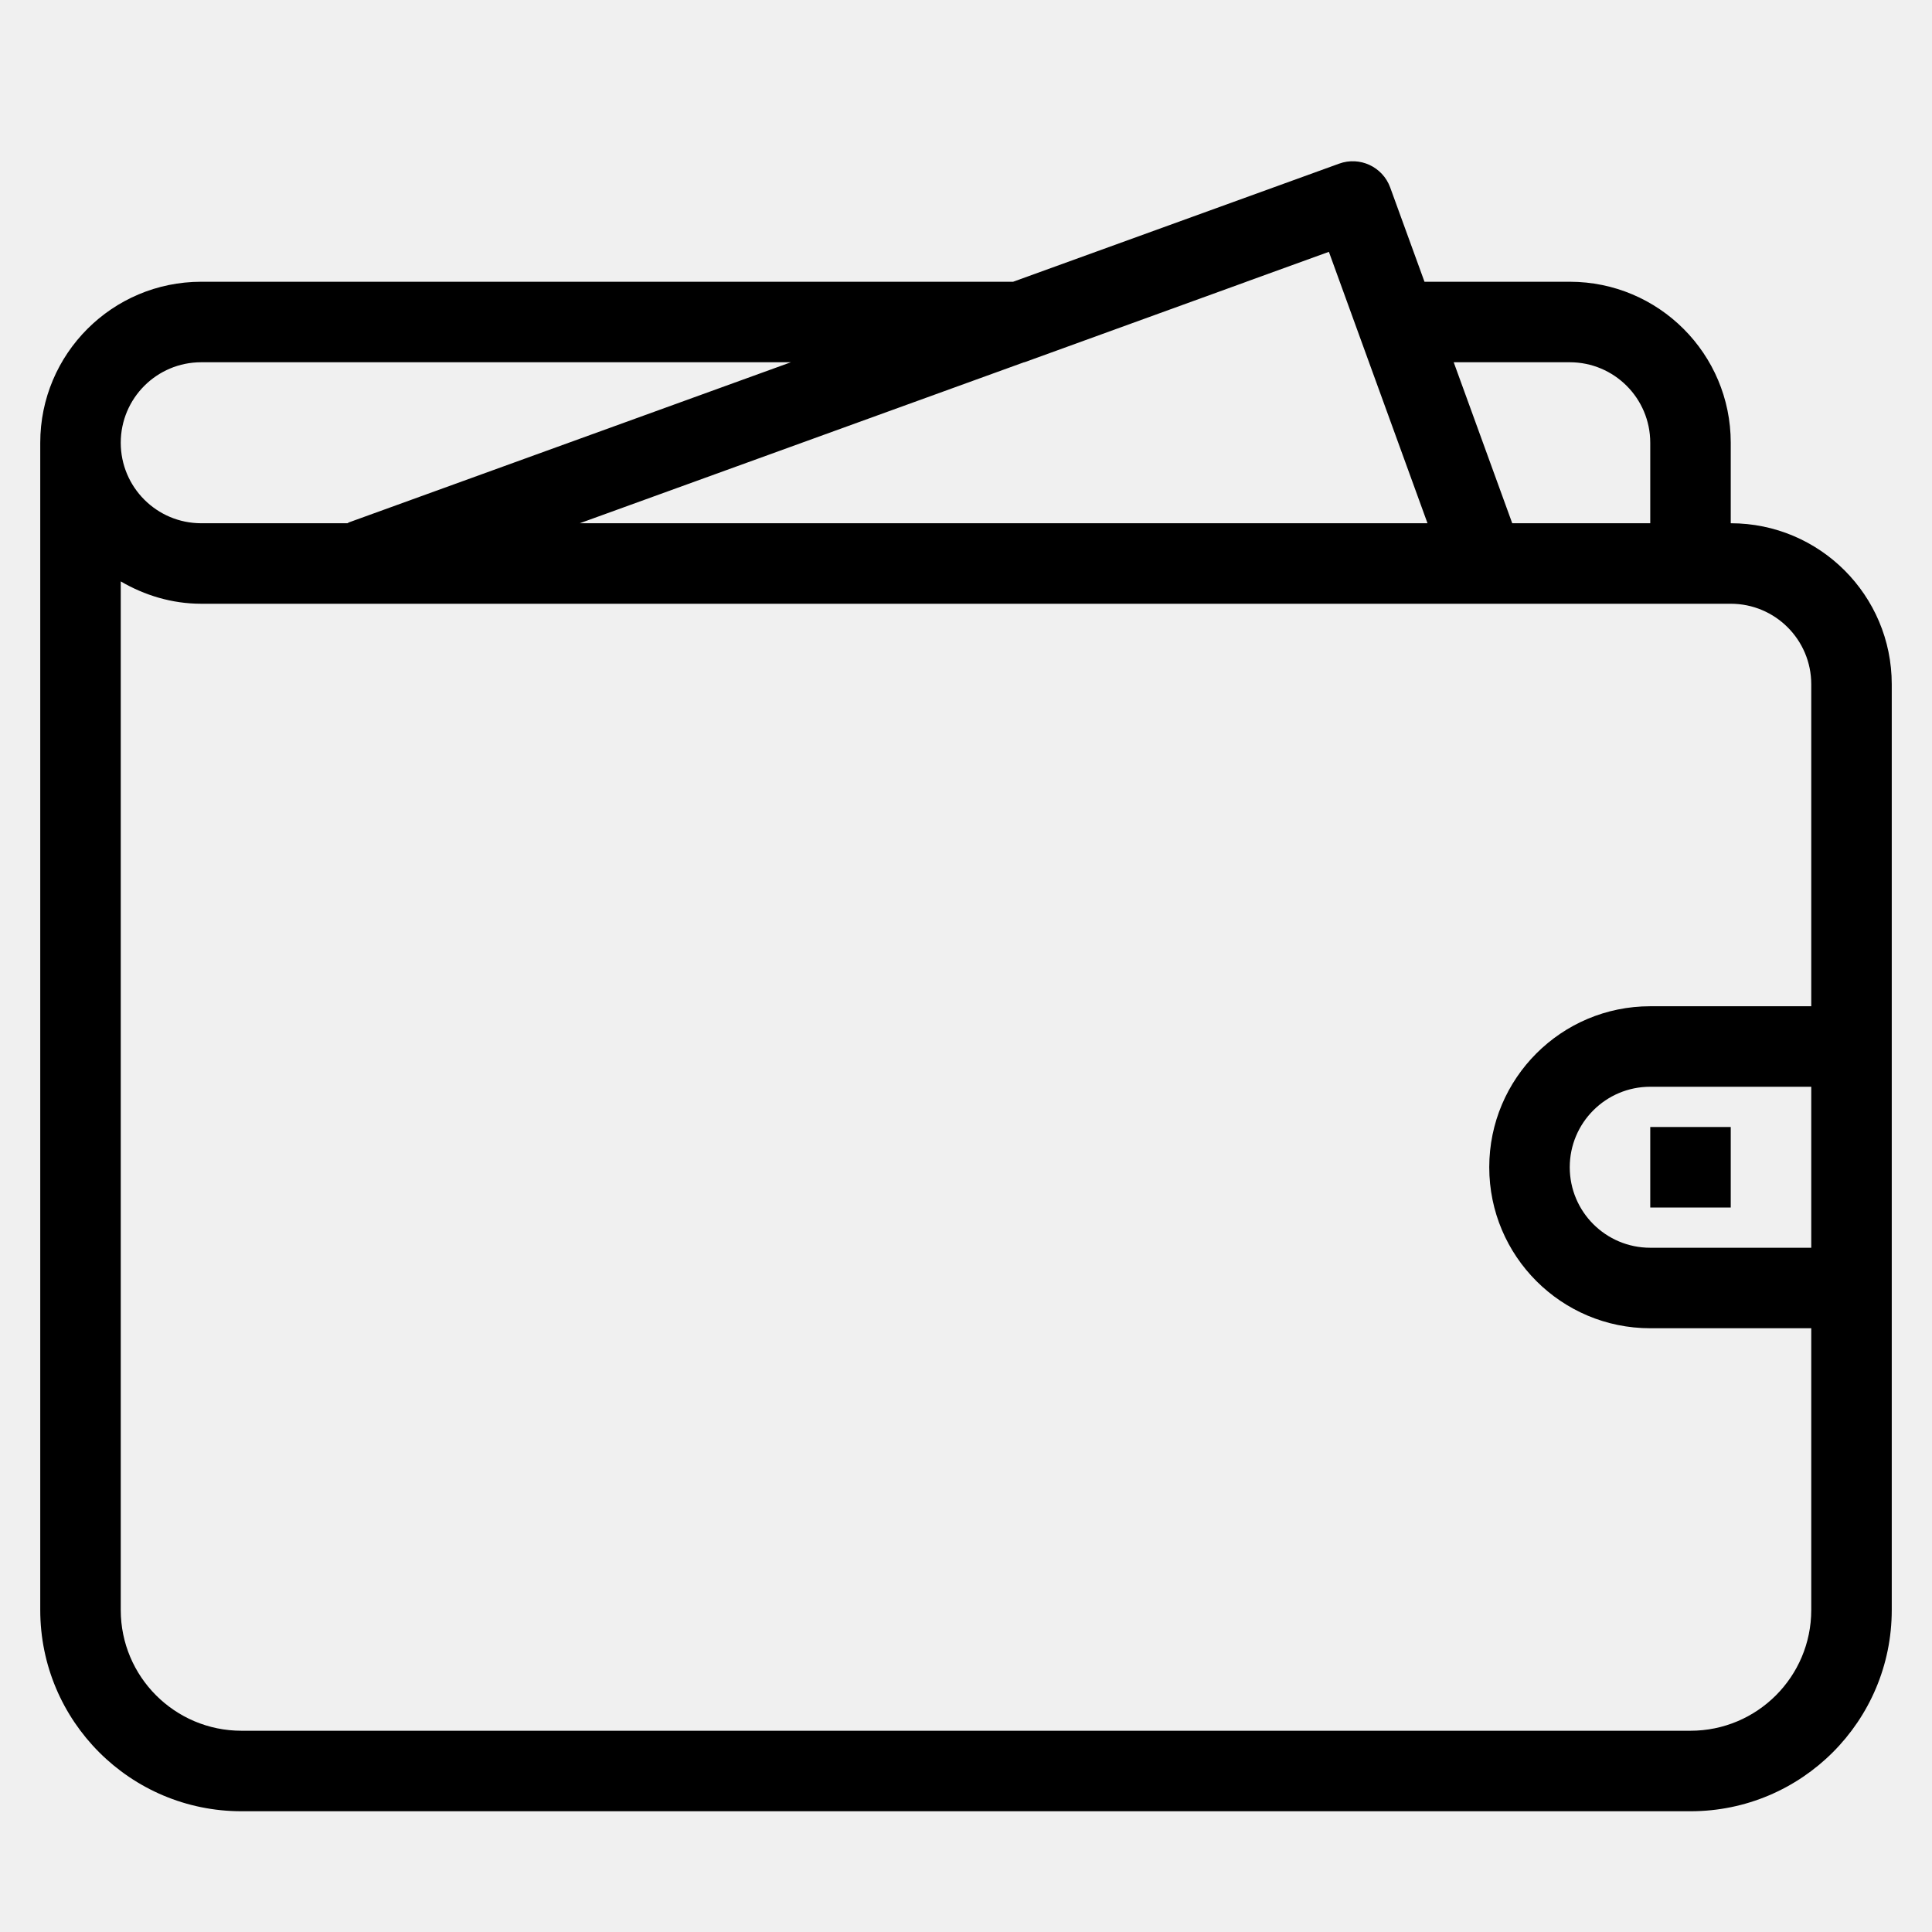
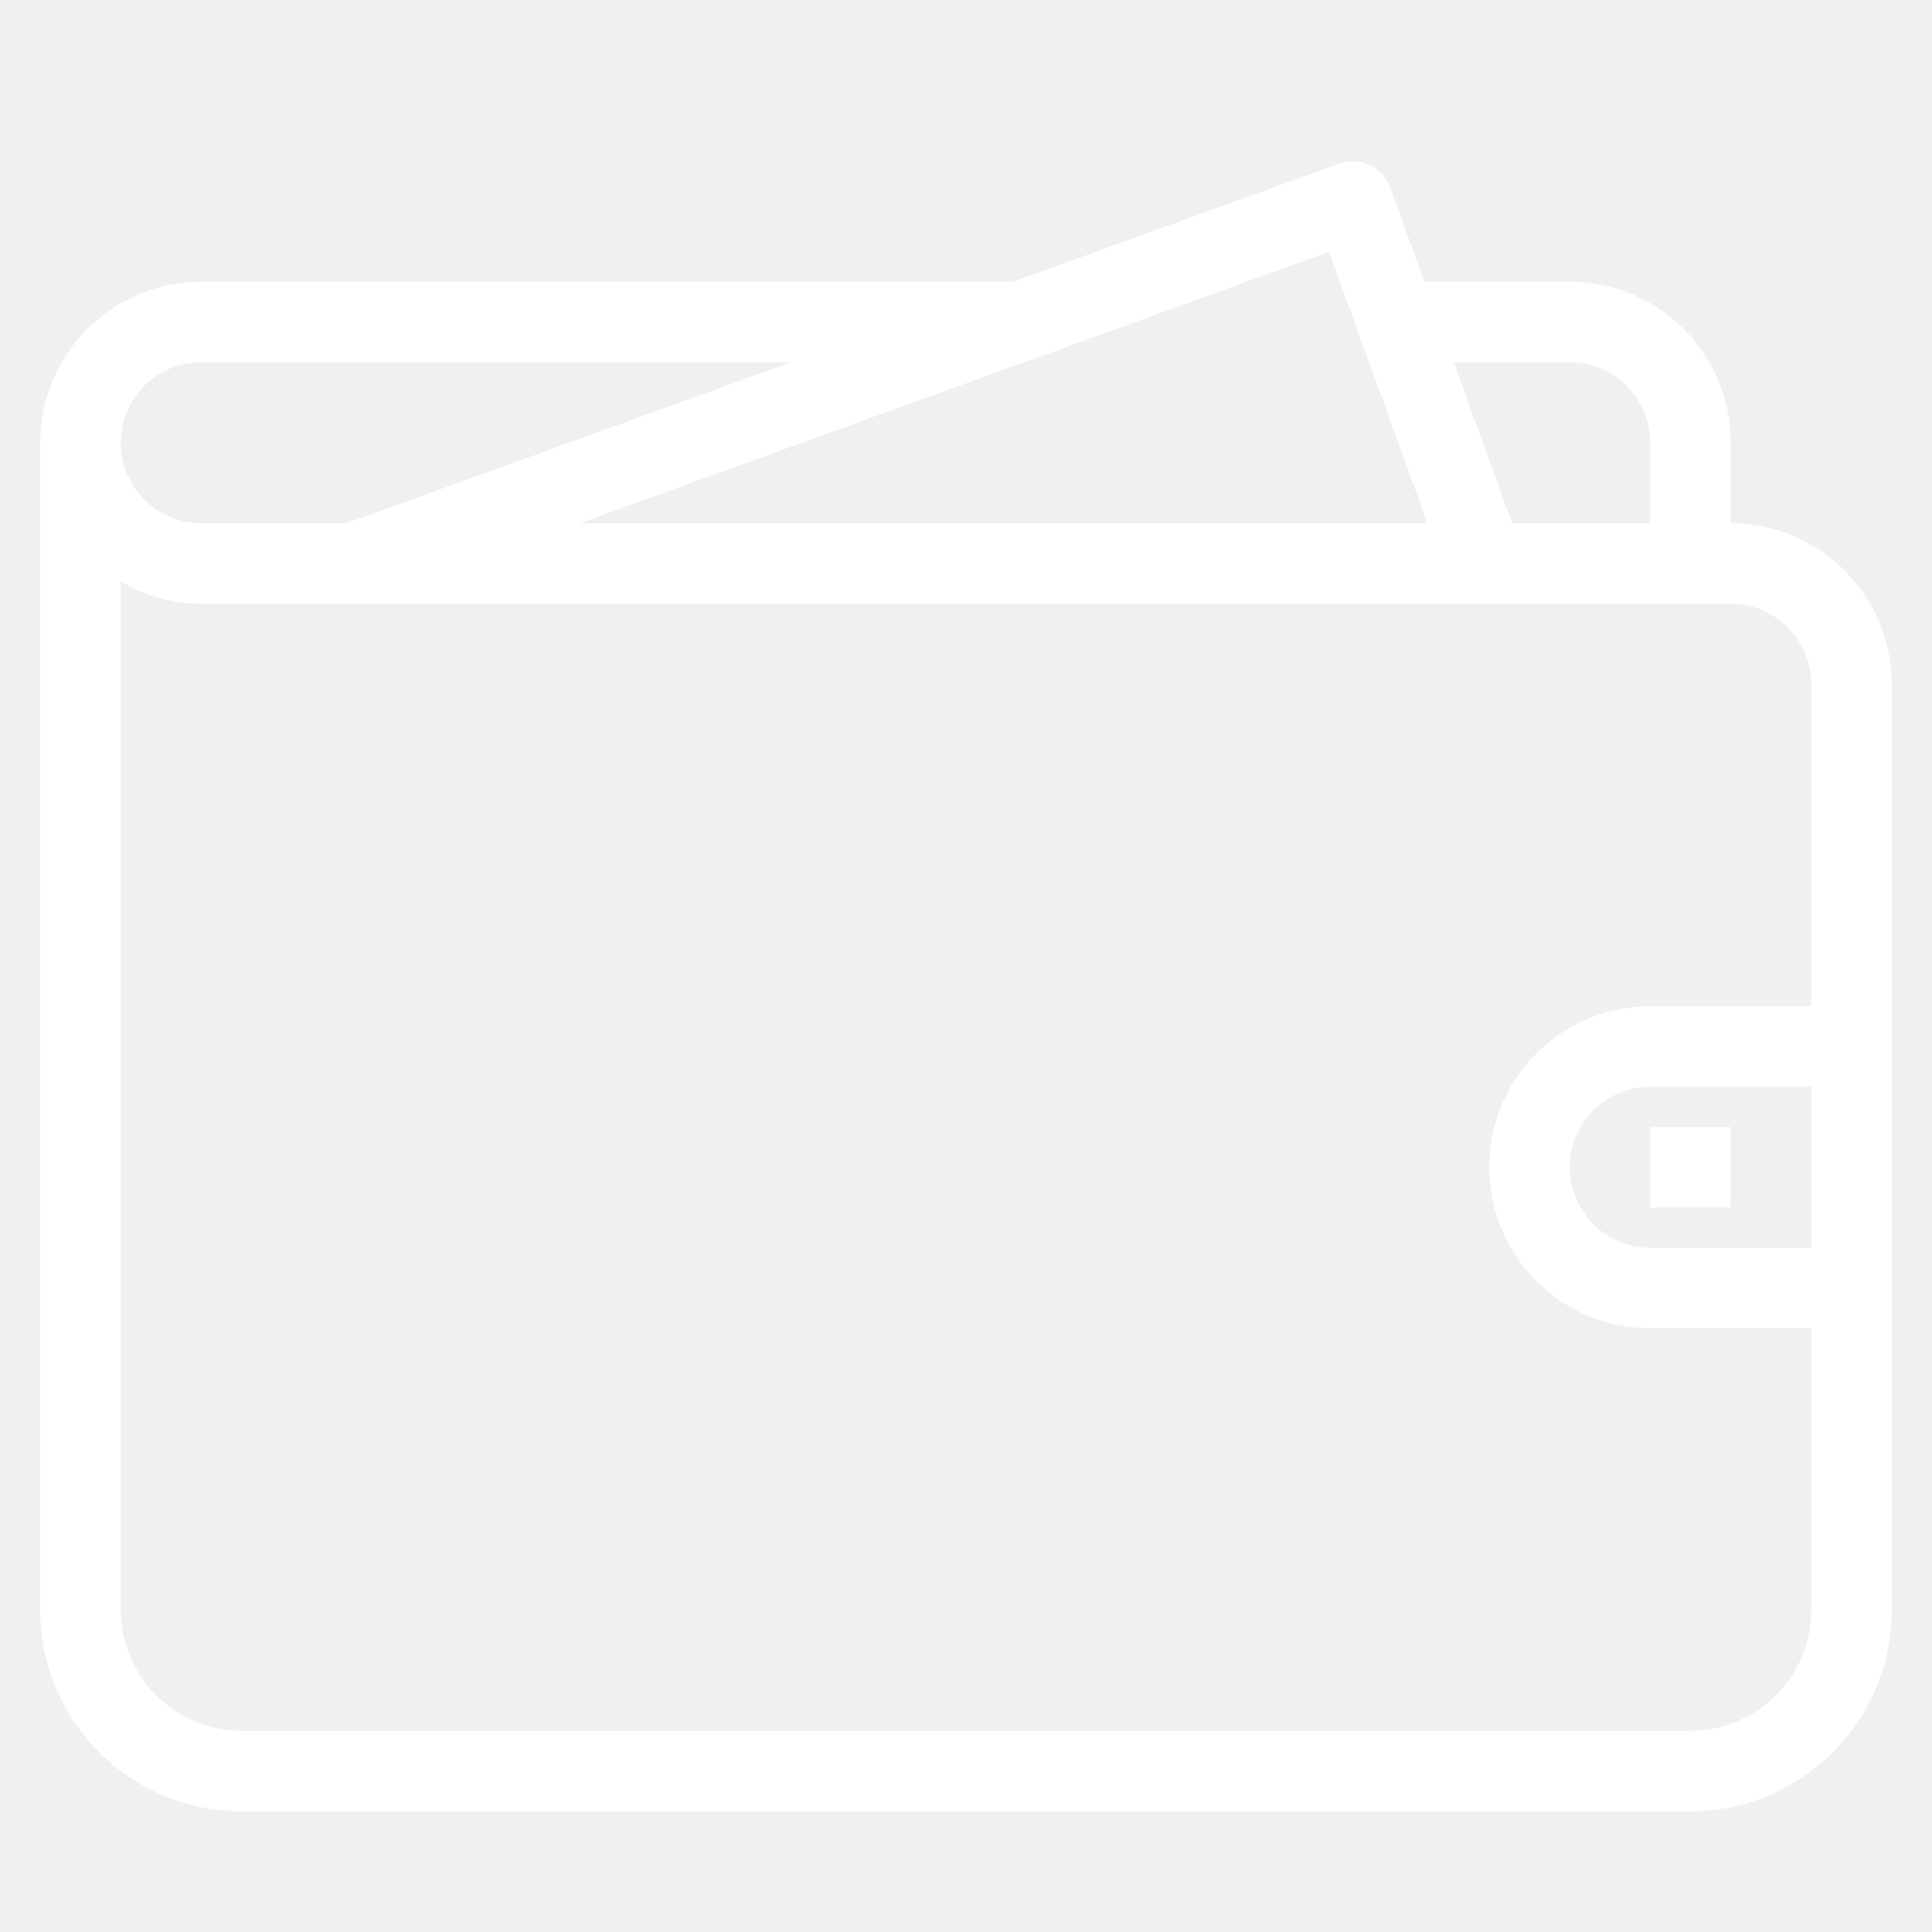
- <svg xmlns="http://www.w3.org/2000/svg" width="48" height="48">
-   <path fill-rule="evenodd" d="M47 40a5 5 0 0 1-5 5H6a5 5 0 0 1-5-5V11a4 4 0 0 1 4-4h20.171l8.099-2.934a.99.99 0 0 1 1.268.589L35.391 7H39a4 4 0 0 1 4 4v2a4 4 0 0 1 4 4v23zM5 9a2 2 0 0 0 0 4h3.634c.013-.005.021-.016.034-.021L19.65 9H5zm29.078.181-1.062-2.924h-.001L30.964 7h.003l-5.514 2h-.01l-11.039 4h21.062l-1.388-3.819zM41 11a2 2 0 0 0-2-2h-2.883l1.454 4H41v-2zm2 4H5c-.732 0-1.41-.211-2-.555V40a3 3 0 0 0 3 3h36a3 3 0 0 0 3-3v-7h-4a4 4 0 0 1 0-8h4v-8a2 2 0 0 0-2-2zm2 16v-4h-4a2 2 0 0 0 0 4h4zm-4-3h2v2h-2v-2z" clip-rule="evenodd" />
+ <svg xmlns="http://www.w3.org/2000/svg" width="288" height="288">
+   <svg width="288" height="288" viewBox="0 0 48 48">
+     <path fill="#fff" fill-rule="evenodd" d="M47 40a5 5 0 0 1-5 5H6a5 5 0 0 1-5-5V11a4 4 0 0 1 4-4h20.171l8.099-2.934a.99.99 0 0 1 1.268.589L35.391 7H39a4 4 0 0 1 4 4v2a4 4 0 0 1 4 4v23zM5 9a2 2 0 0 0 0 4h3.634c.013-.005.021-.016.034-.021L19.65 9H5zm29.078.181-1.062-2.924h-.001L30.964 7h.003l-5.514 2h-.01l-11.039 4h21.062l-1.388-3.819zM41 11a2 2 0 0 0-2-2h-2.883l1.454 4H41v-2zm2 4H5c-.732 0-1.41-.211-2-.555V40a3 3 0 0 0 3 3h36a3 3 0 0 0 3-3v-7h-4a4 4 0 0 1 0-8h4v-8a2 2 0 0 0-2-2zm2 16v-4h-4a2 2 0 0 0 0 4h4zm-4-3h2v2h-2v-2z" class="color000 svgShape" clip-rule="evenodd" />
+   </svg>
</svg>
